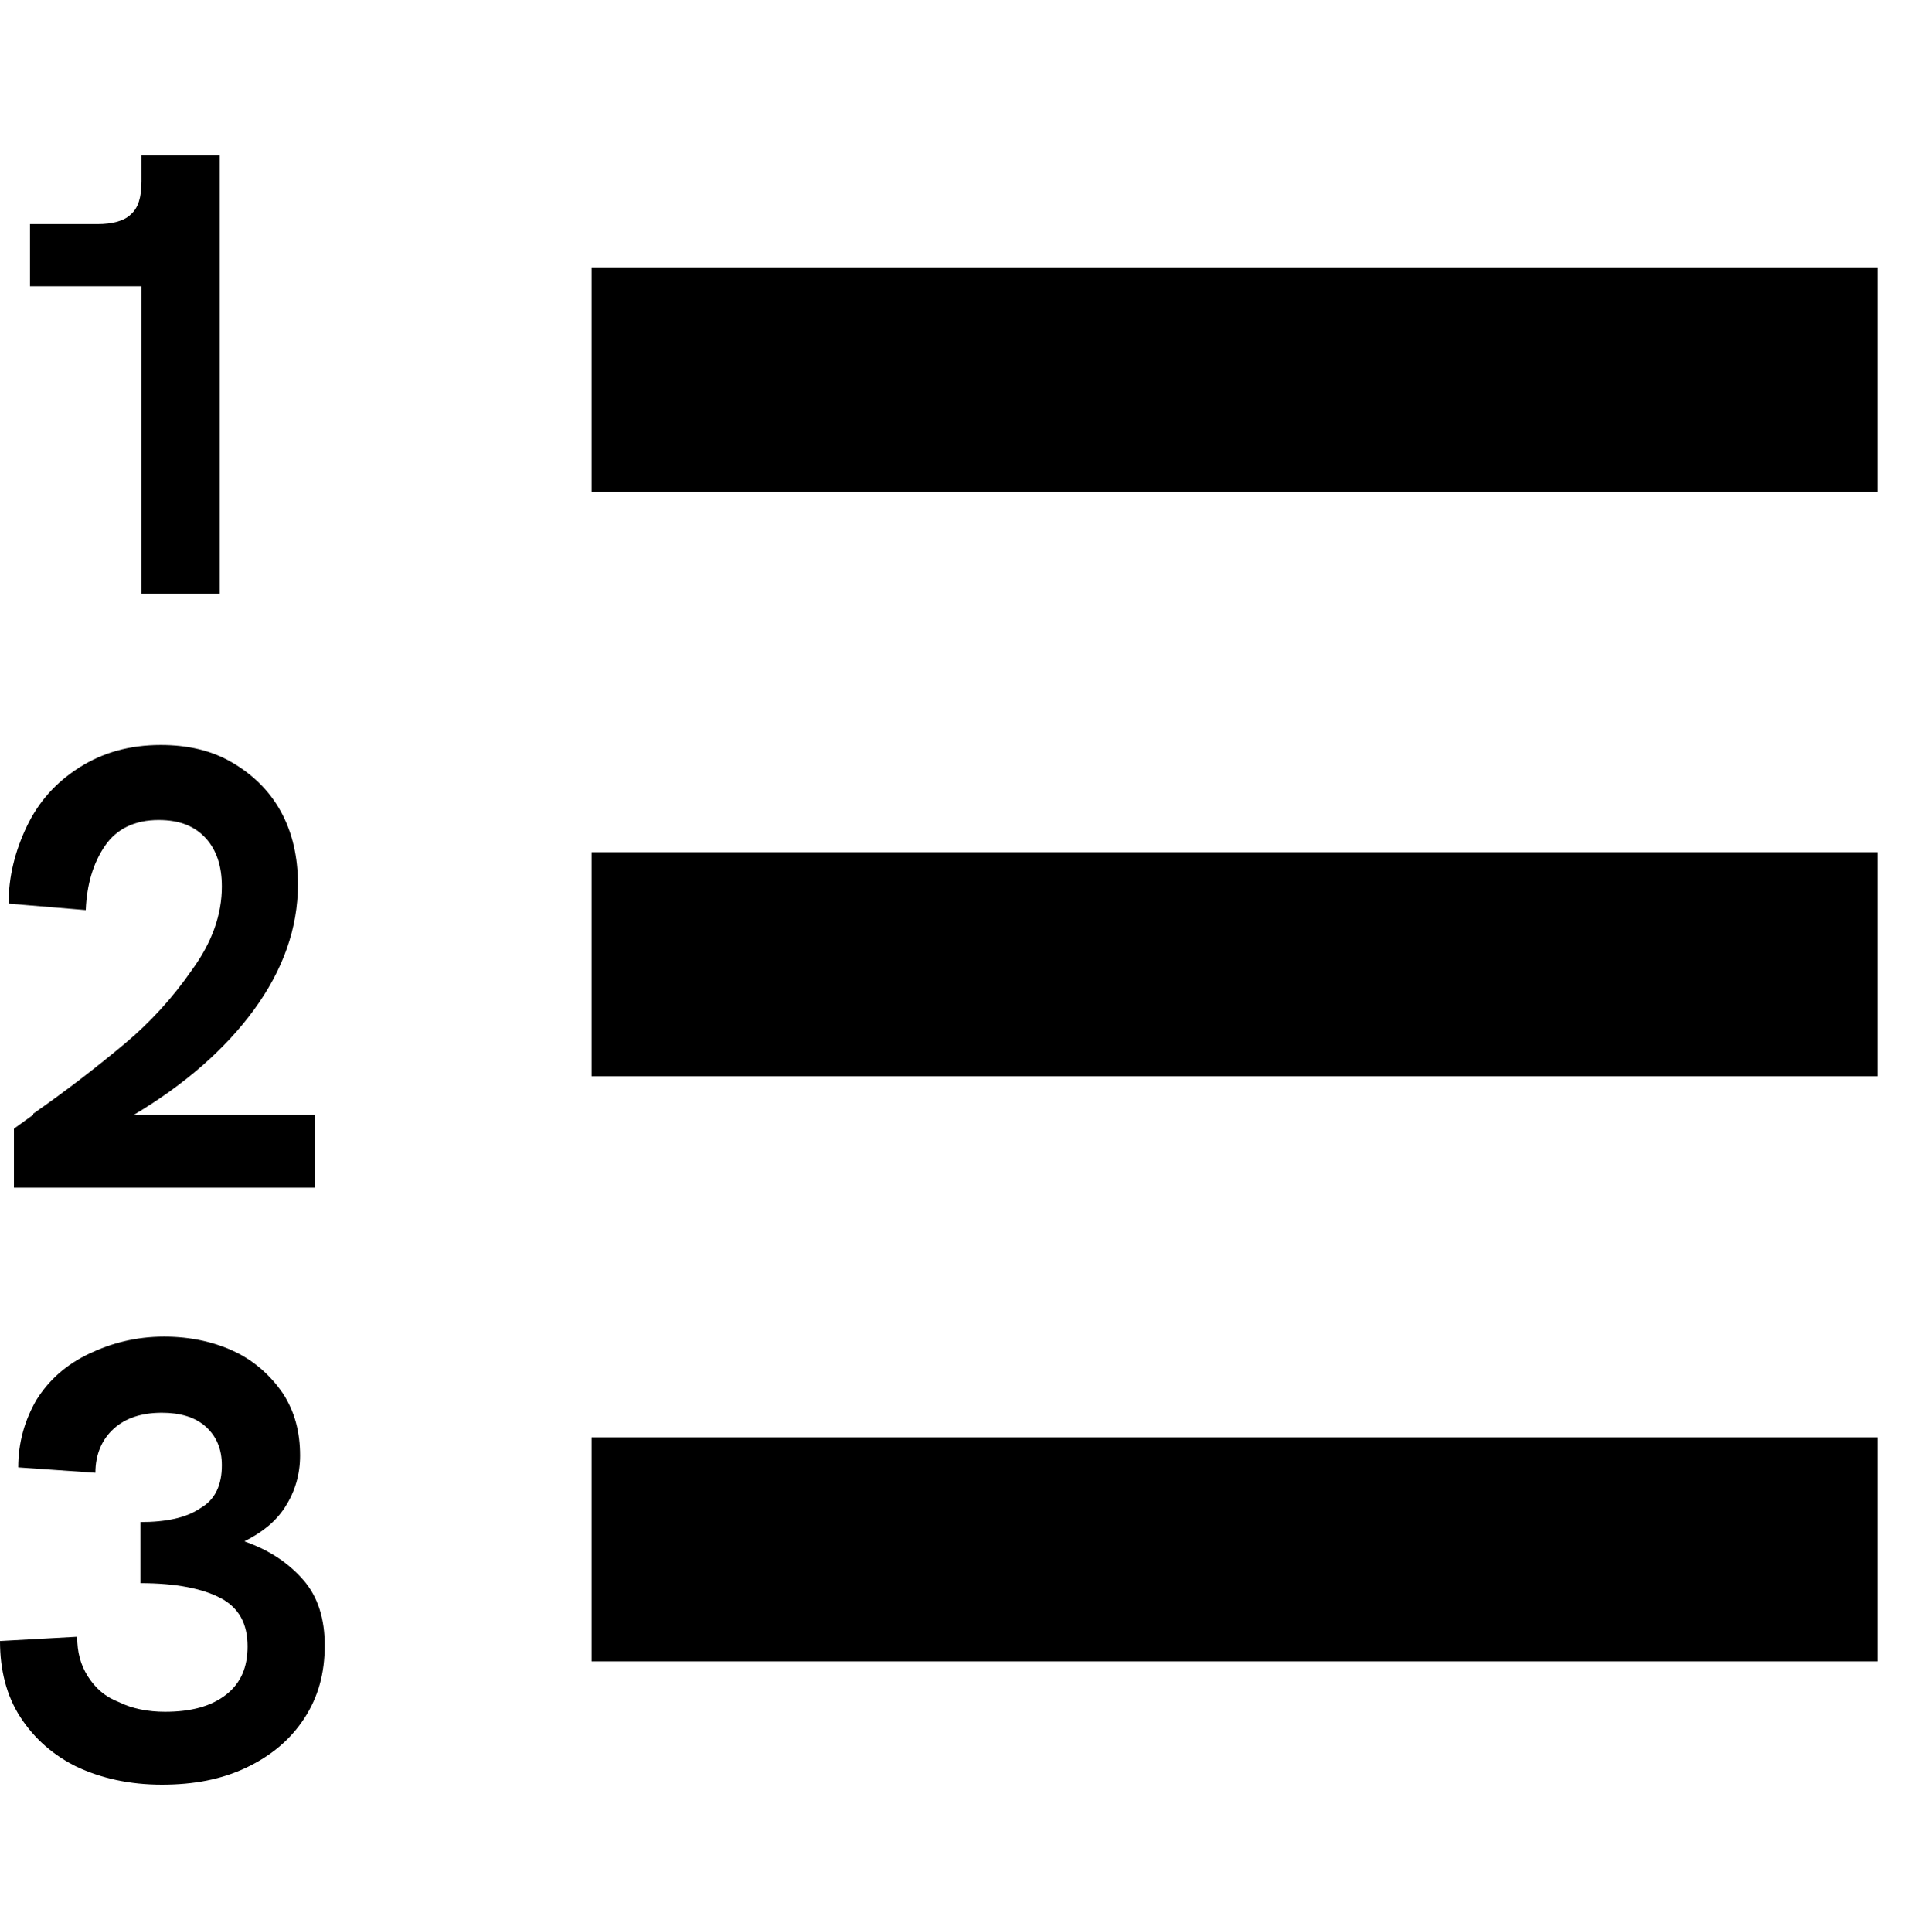
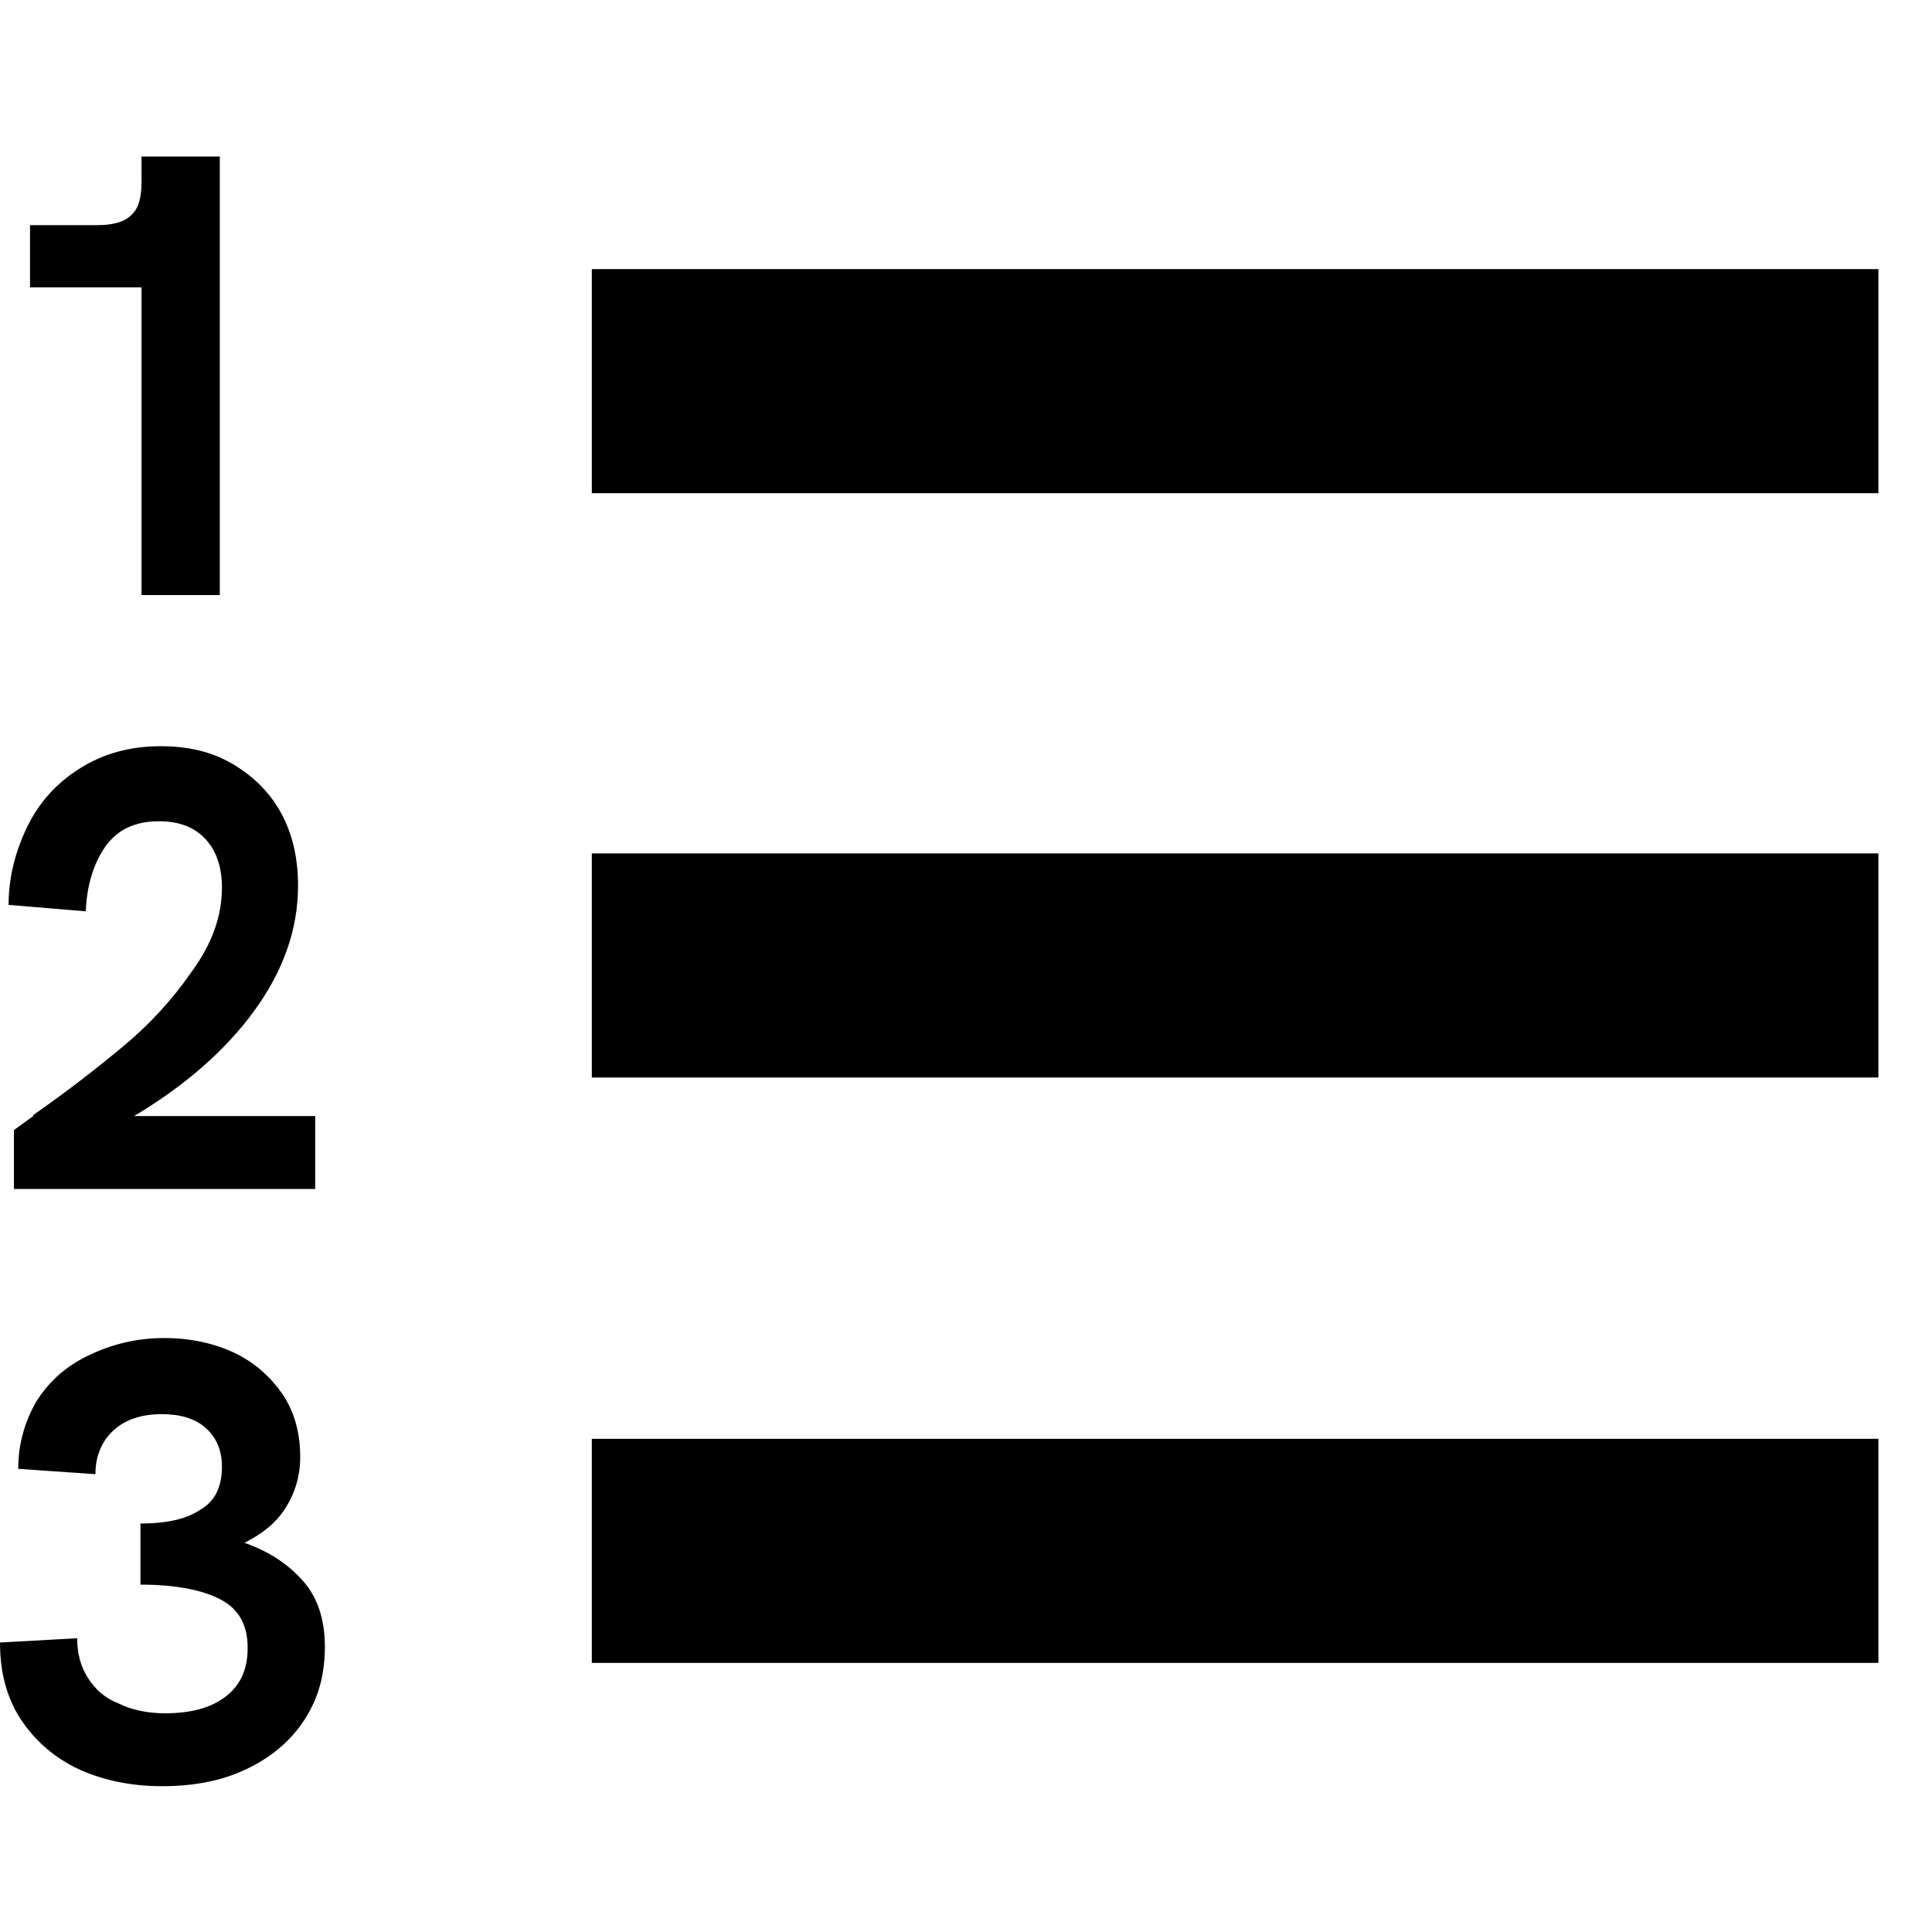
- <svg xmlns="http://www.w3.org/2000/svg" viewBox="0 0 18.02 18">
+ <svg xmlns="http://www.w3.org/2000/svg" viewBox="0 0 18.02 18" width="18" height="18">
  <path d="M5.52,2.5h12v2.09H5.52v-2.09ZM5.52,7.95h12v2.09H5.52v-2.09ZM5.52,13.41h12v2.09H5.52v-2.09Z" />
  <rect style="fill:none;" x=".02" width="18" height="18" />
  <path d="M1.32,2.67H.28v-.58h.63c.14,0,.25-.03.31-.09.07-.06.1-.16.1-.31v-.24h.73v4.09h-.73v-2.88Z" />
  <path d="M.31,10.39c.33-.23.61-.45.85-.65s.45-.43.63-.69c.19-.26.28-.52.28-.78,0-.19-.05-.34-.15-.45-.1-.11-.24-.17-.44-.17-.22,0-.39.08-.5.24-.11.16-.17.36-.18.6l-.72-.06c0-.25.06-.49.17-.72.11-.23.27-.41.49-.55s.47-.21.76-.21c.25,0,.47.05.66.16.19.11.35.26.46.46.11.2.16.43.16.68,0,.41-.14.8-.41,1.17s-.65.7-1.12.98h1.69v.68H.13v-.55l.18-.13Z" />
  <path d="M.73,16.49c-.23-.11-.41-.27-.54-.47-.13-.2-.19-.44-.19-.71l.72-.04c0,.14.03.26.1.37s.16.19.29.24c.12.06.27.09.43.09.24,0,.43-.05.57-.16s.2-.26.2-.45c0-.21-.08-.36-.25-.45-.17-.09-.42-.14-.75-.14v-.57c.24,0,.43-.04.56-.13.14-.08.2-.22.2-.4,0-.15-.05-.27-.15-.36-.1-.09-.24-.13-.41-.13-.19,0-.34.05-.45.15-.11.1-.17.24-.17.41l-.72-.05c0-.23.06-.44.17-.63.12-.19.28-.33.49-.43.21-.1.44-.16.7-.16.25,0,.47.05.66.14.19.09.34.23.45.39.11.17.16.36.16.58,0,.18-.05.34-.14.48s-.22.24-.38.32c.23.08.41.2.55.36s.2.37.2.61c0,.26-.06.48-.19.68-.13.2-.31.35-.54.46-.23.11-.49.16-.79.16s-.57-.06-.8-.17Z" />
</svg>
